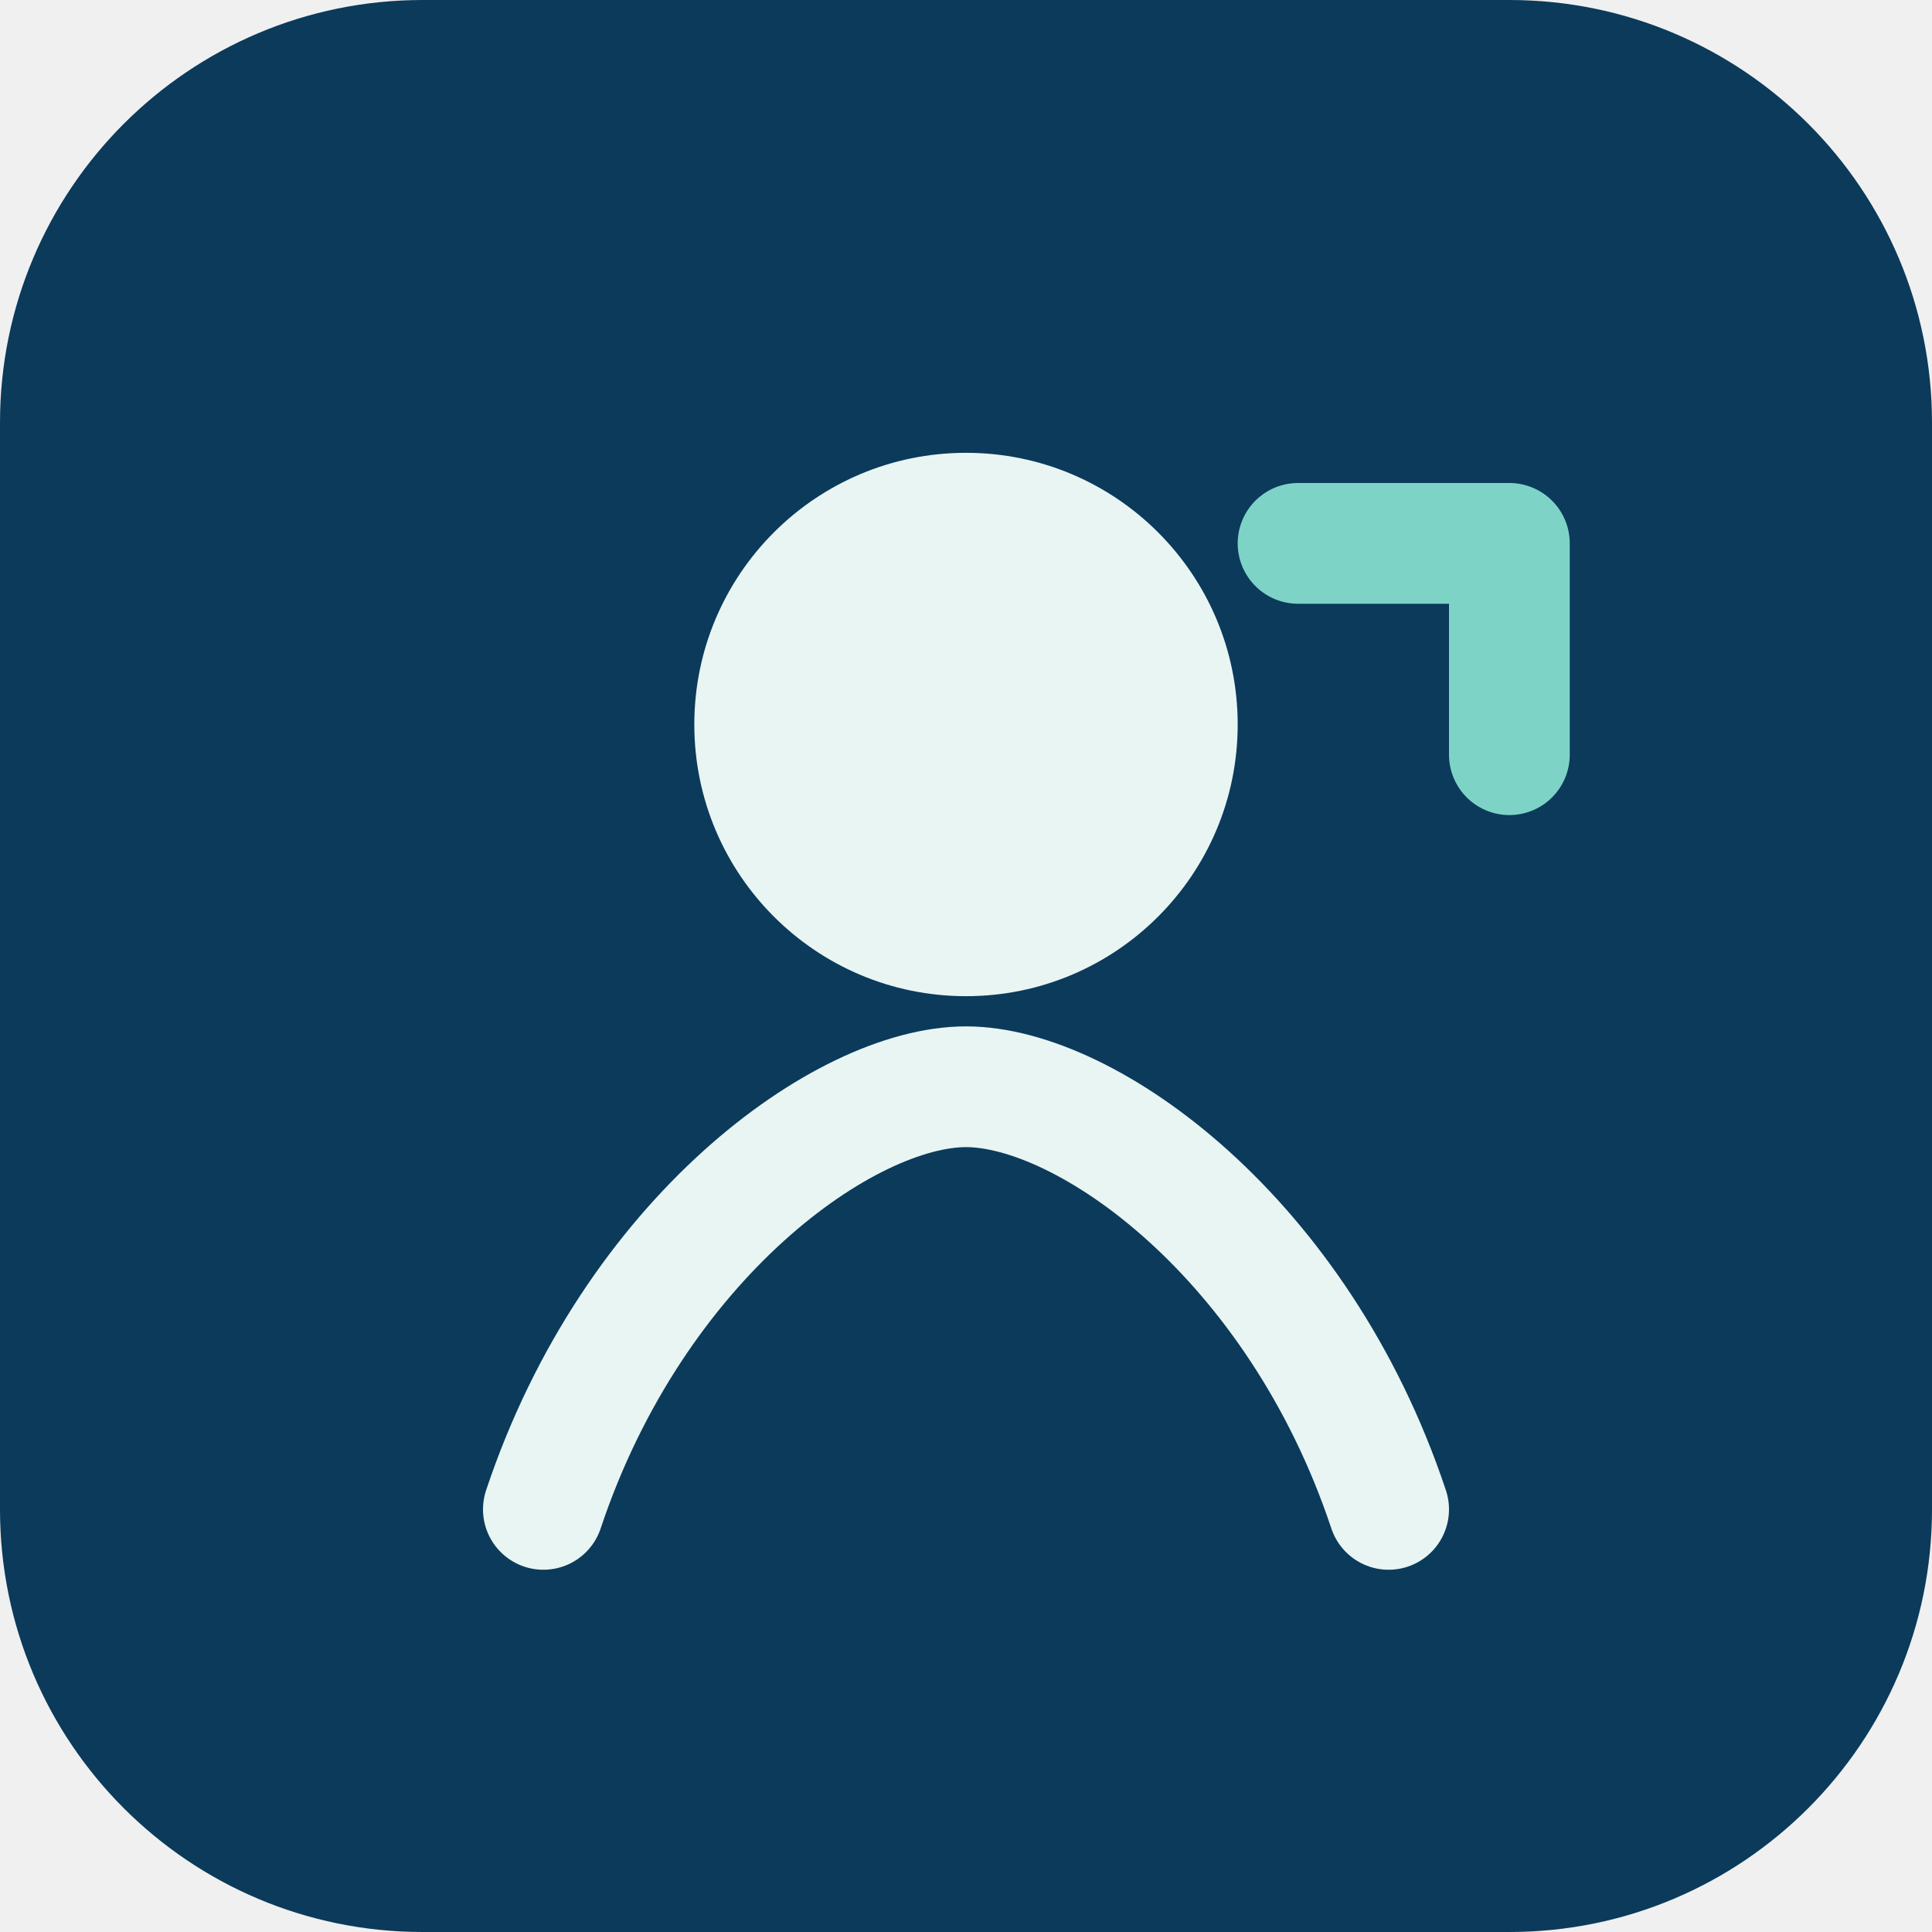
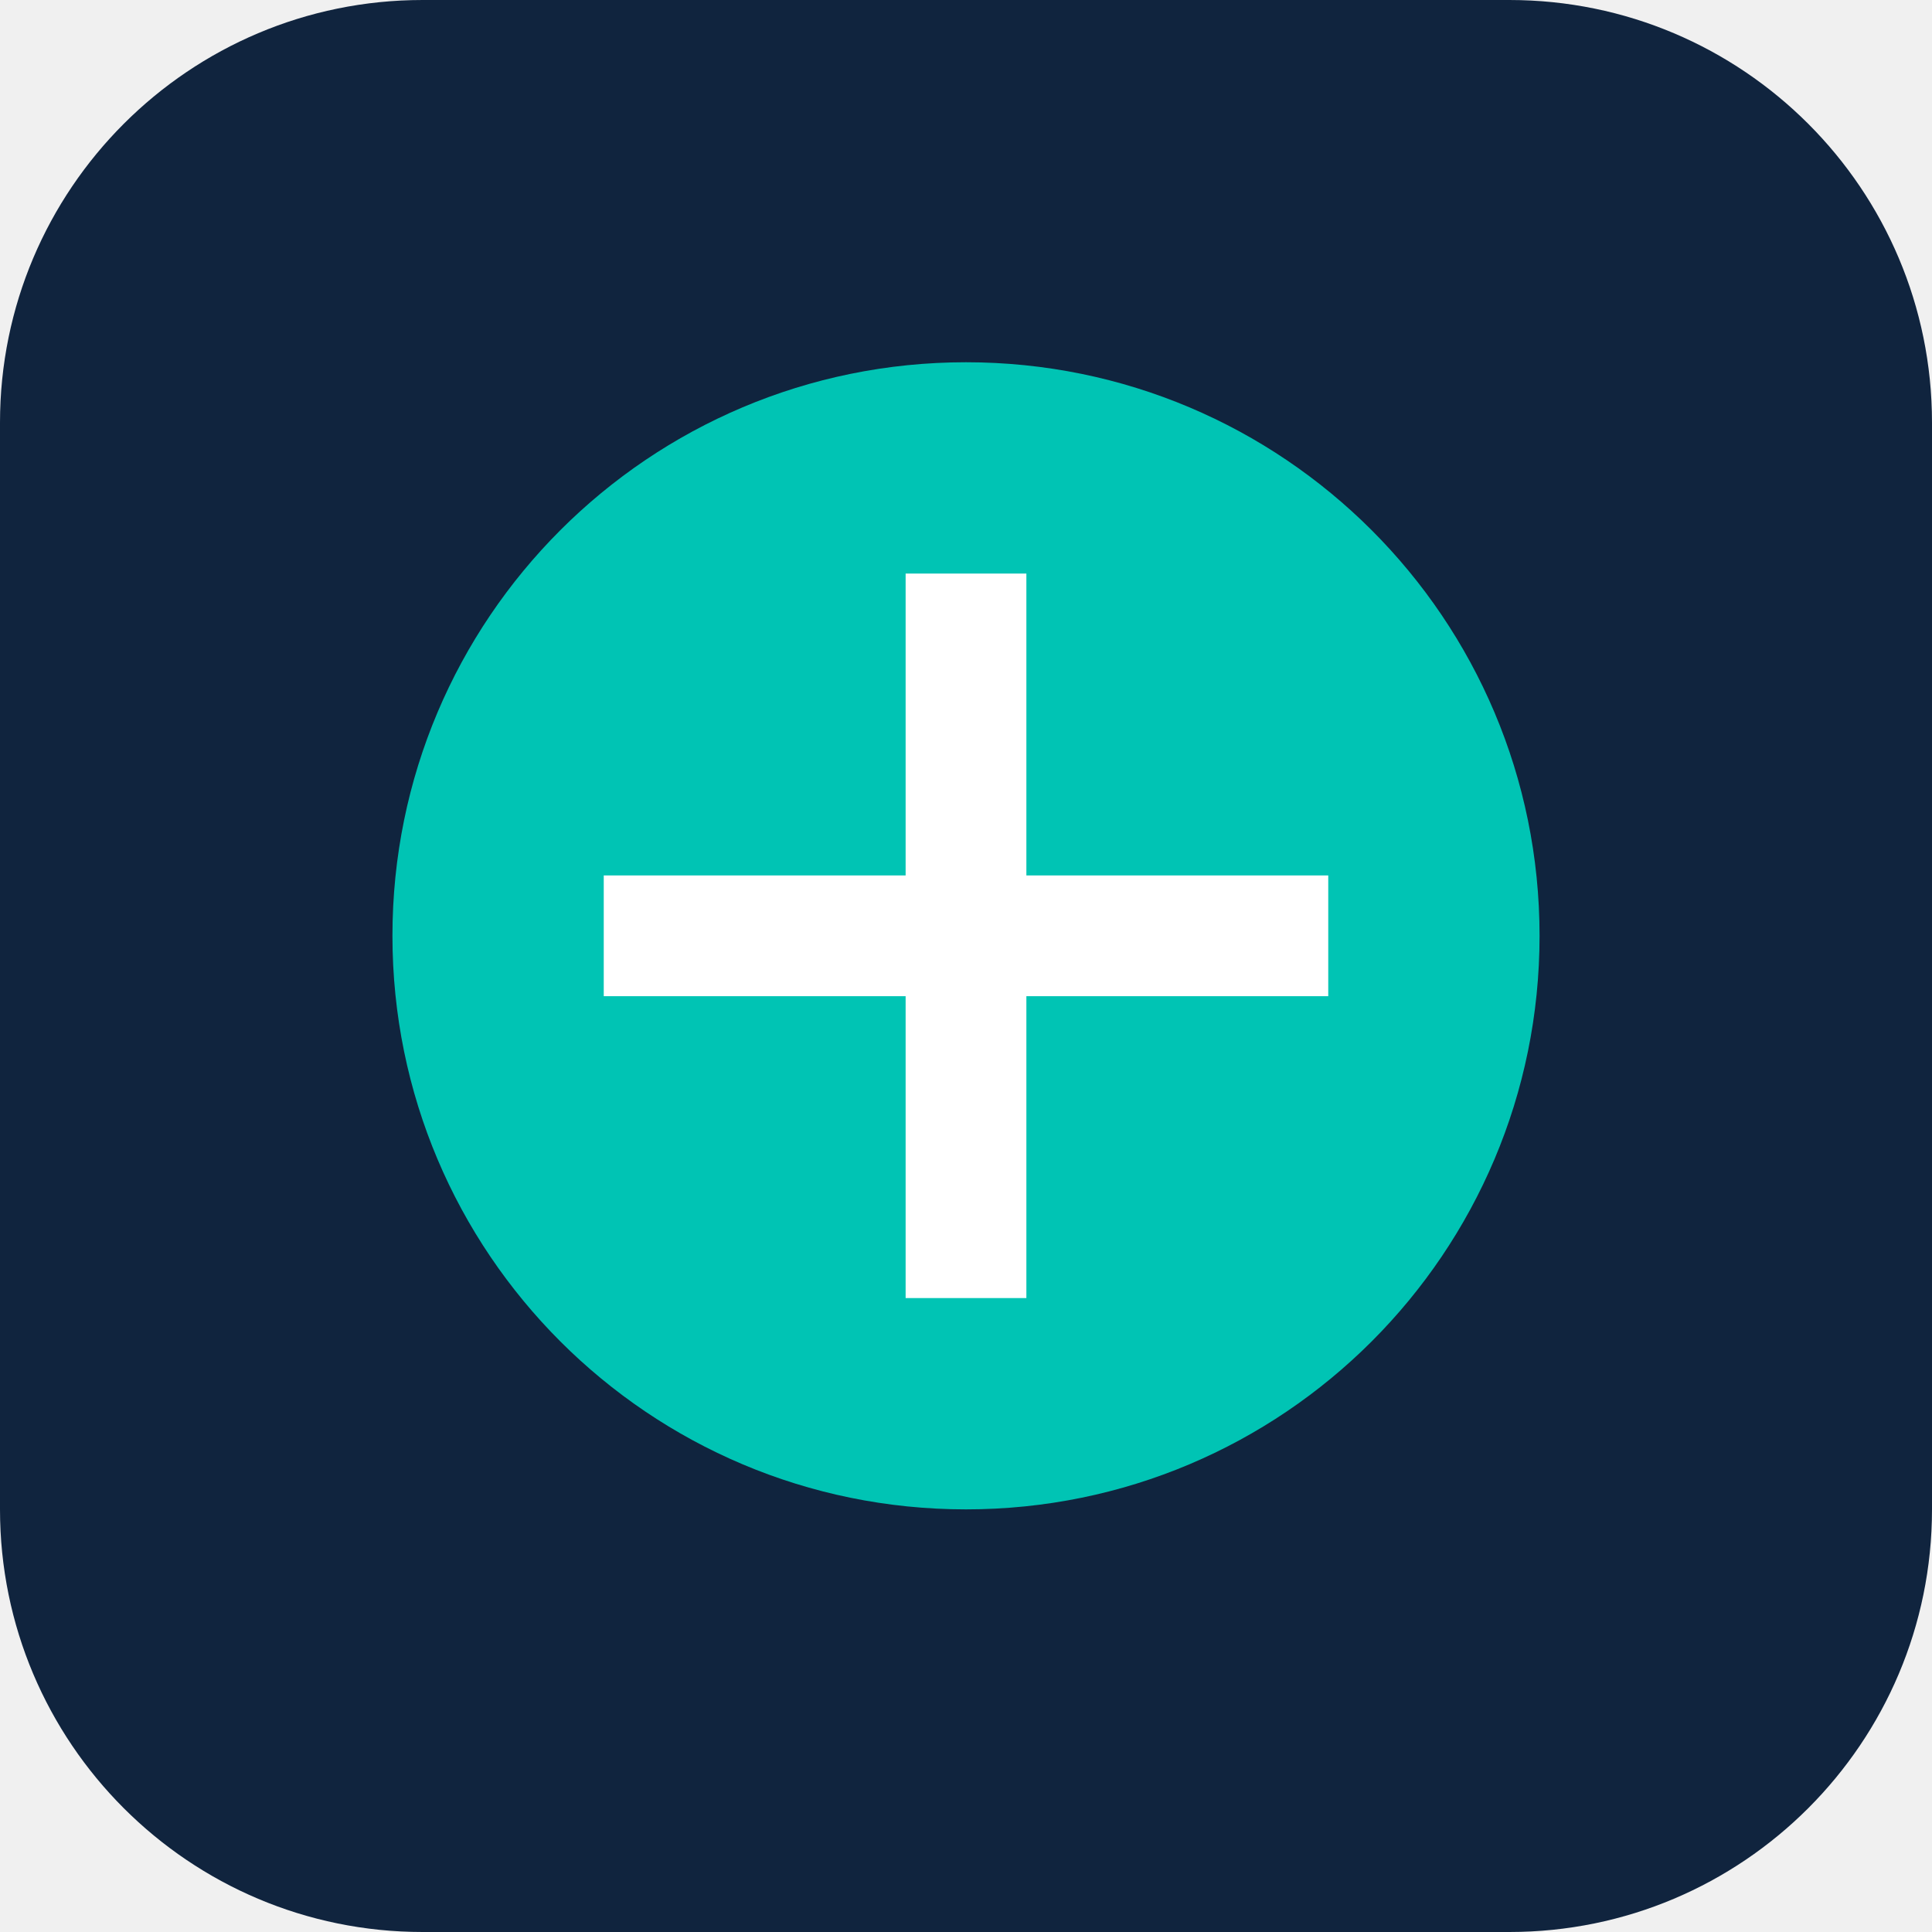
<svg xmlns="http://www.w3.org/2000/svg" viewBox="0 0 64 64">
-   <rect width="64" height="64" rx="14" fill="#0b3a5b" />
-   <circle cx="32" cy="24" r="9" fill="#e8f5f3" />
-   <path d="M18 50c3-9 10-14 14-14s11 5 14 14" fill="none" stroke="#e8f5f3" stroke-width="4" stroke-linecap="round" />
-   <path d="M43 18h7v7" fill="none" stroke="#7ed3c7" stroke-width="4" stroke-linecap="round" stroke-linejoin="round" />
+   <rect width="64" height="64" rx="14" fill="#10243e" />
+   <path d="M32 12c10.5 0 19 8.5 19 19s-8.5 19-19 19-19-8.5-19-19 8.5-19 19-19Z" fill="#00c4b4" />
+   <path d="M30 19h4v10h10v4H34v10h-4V33H20v-4h10V19Z" fill="#ffffff" />
</svg>
